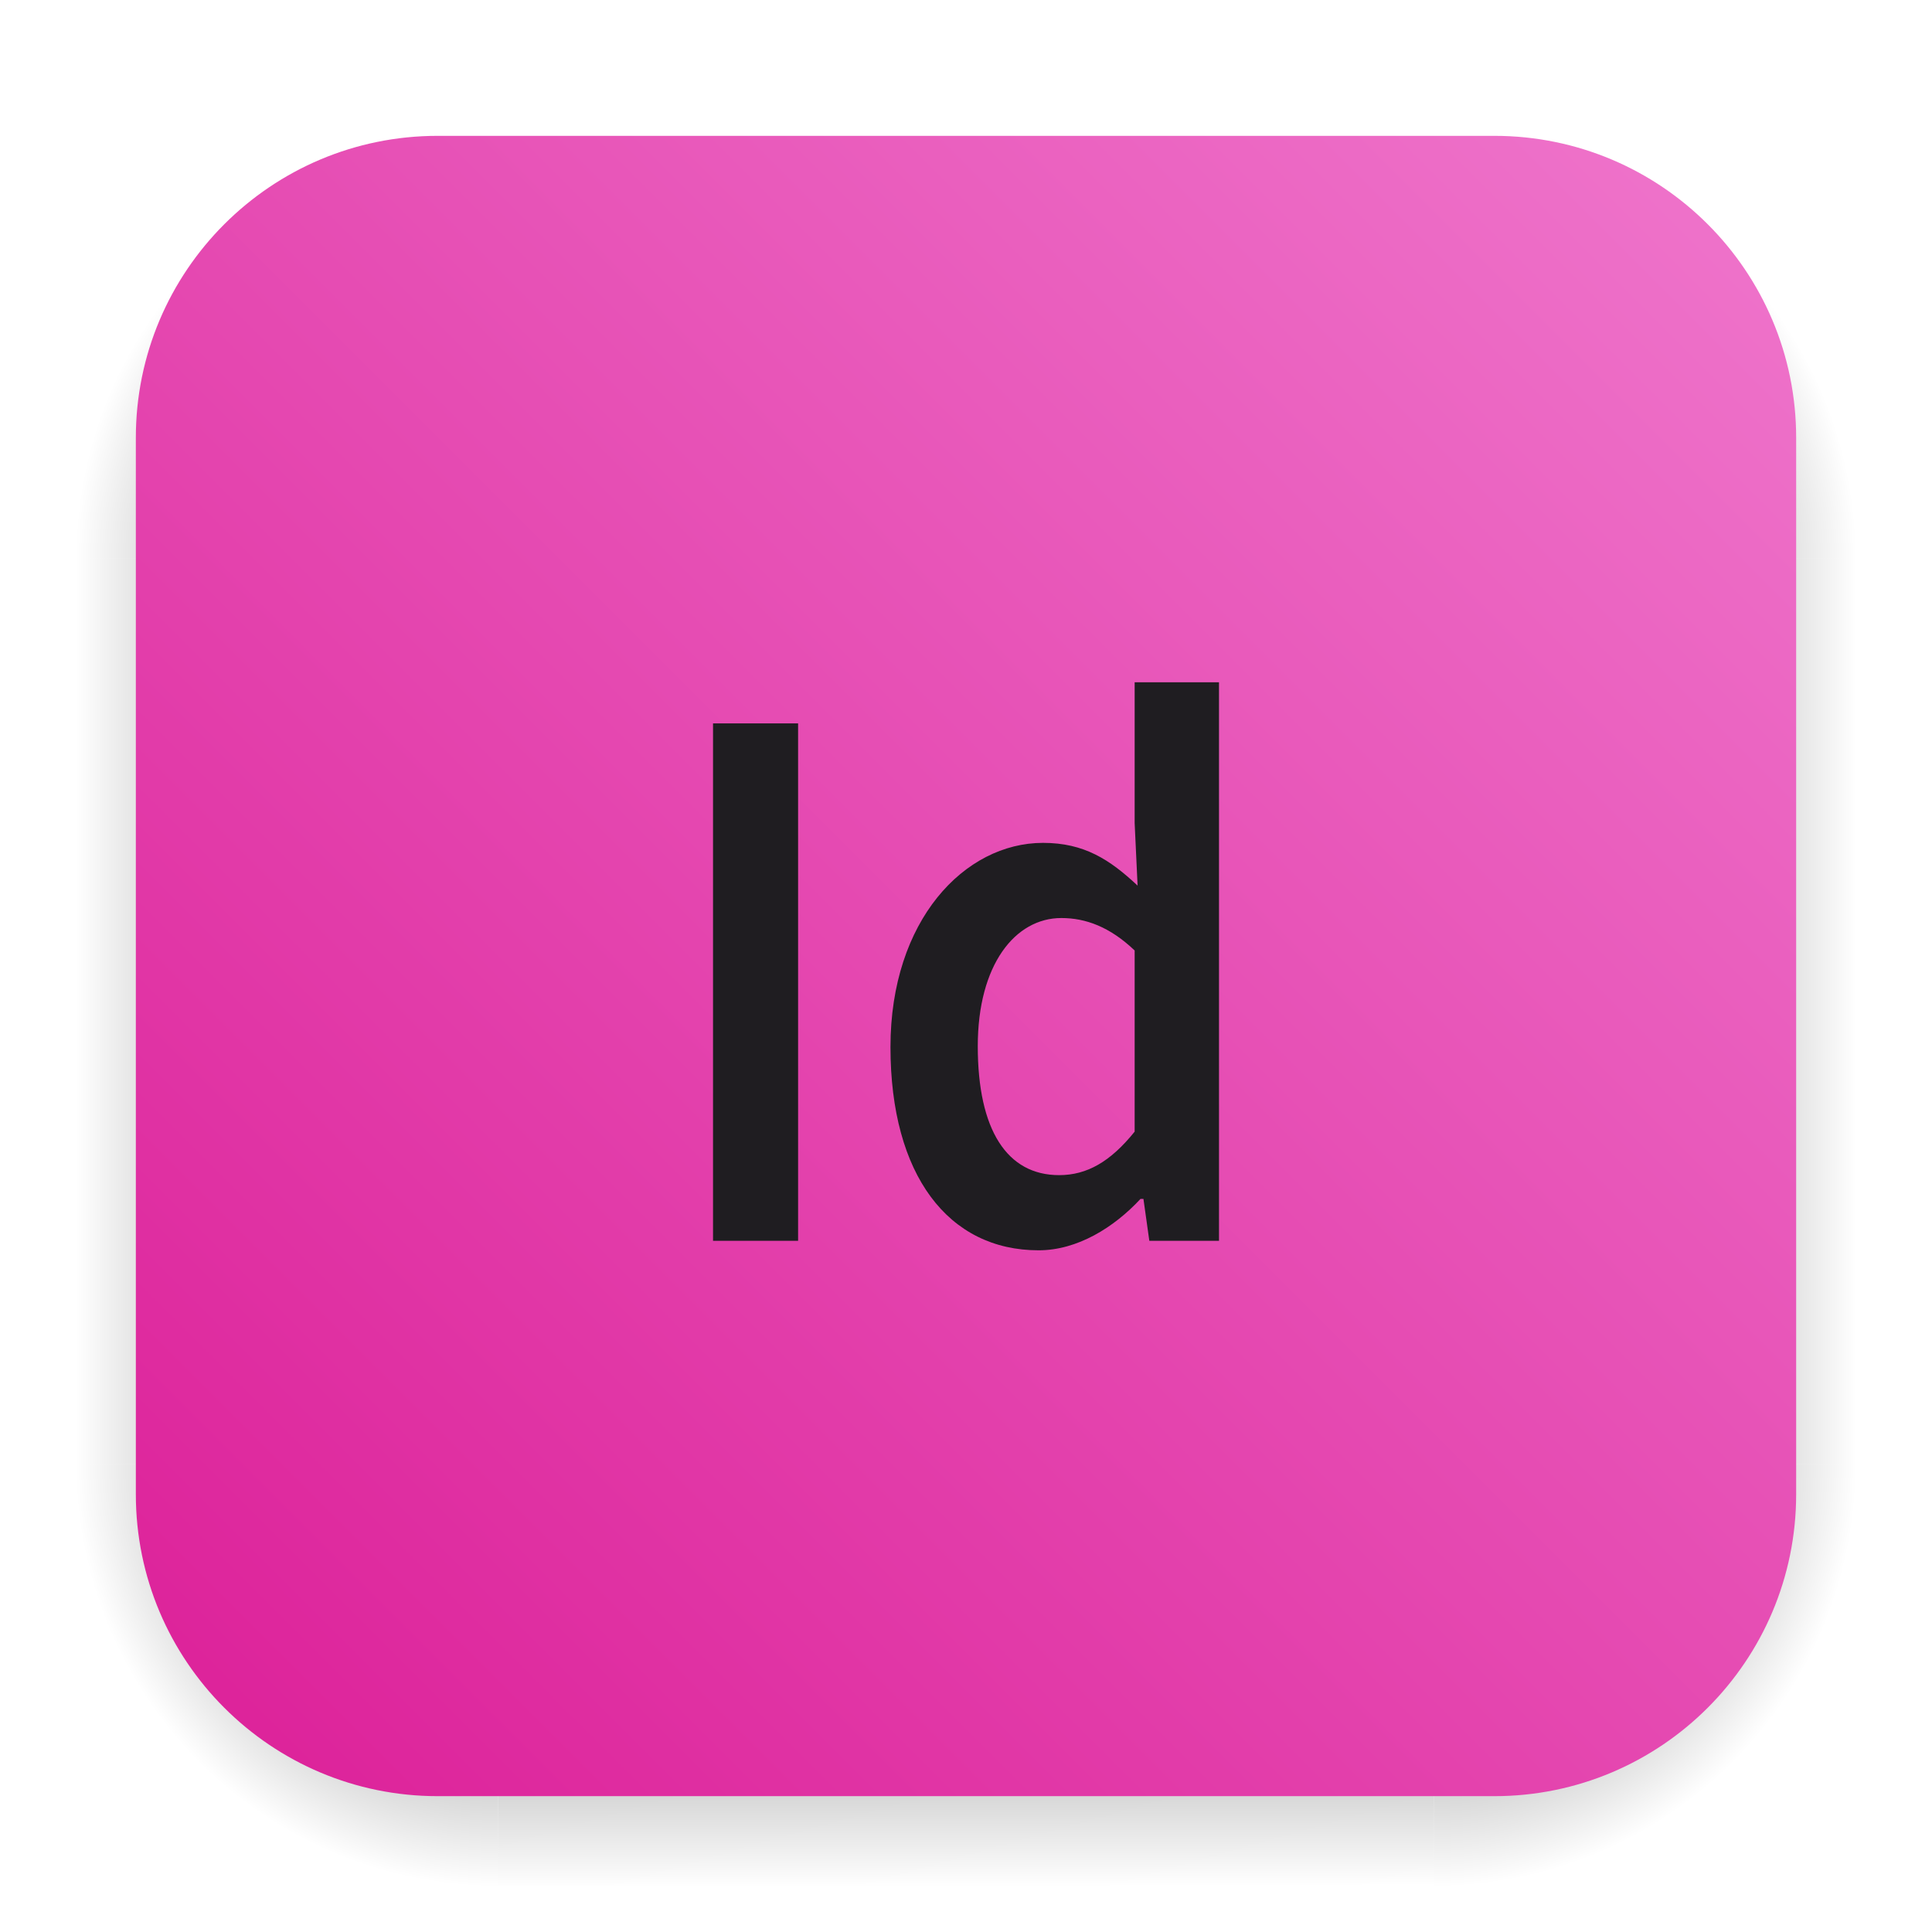
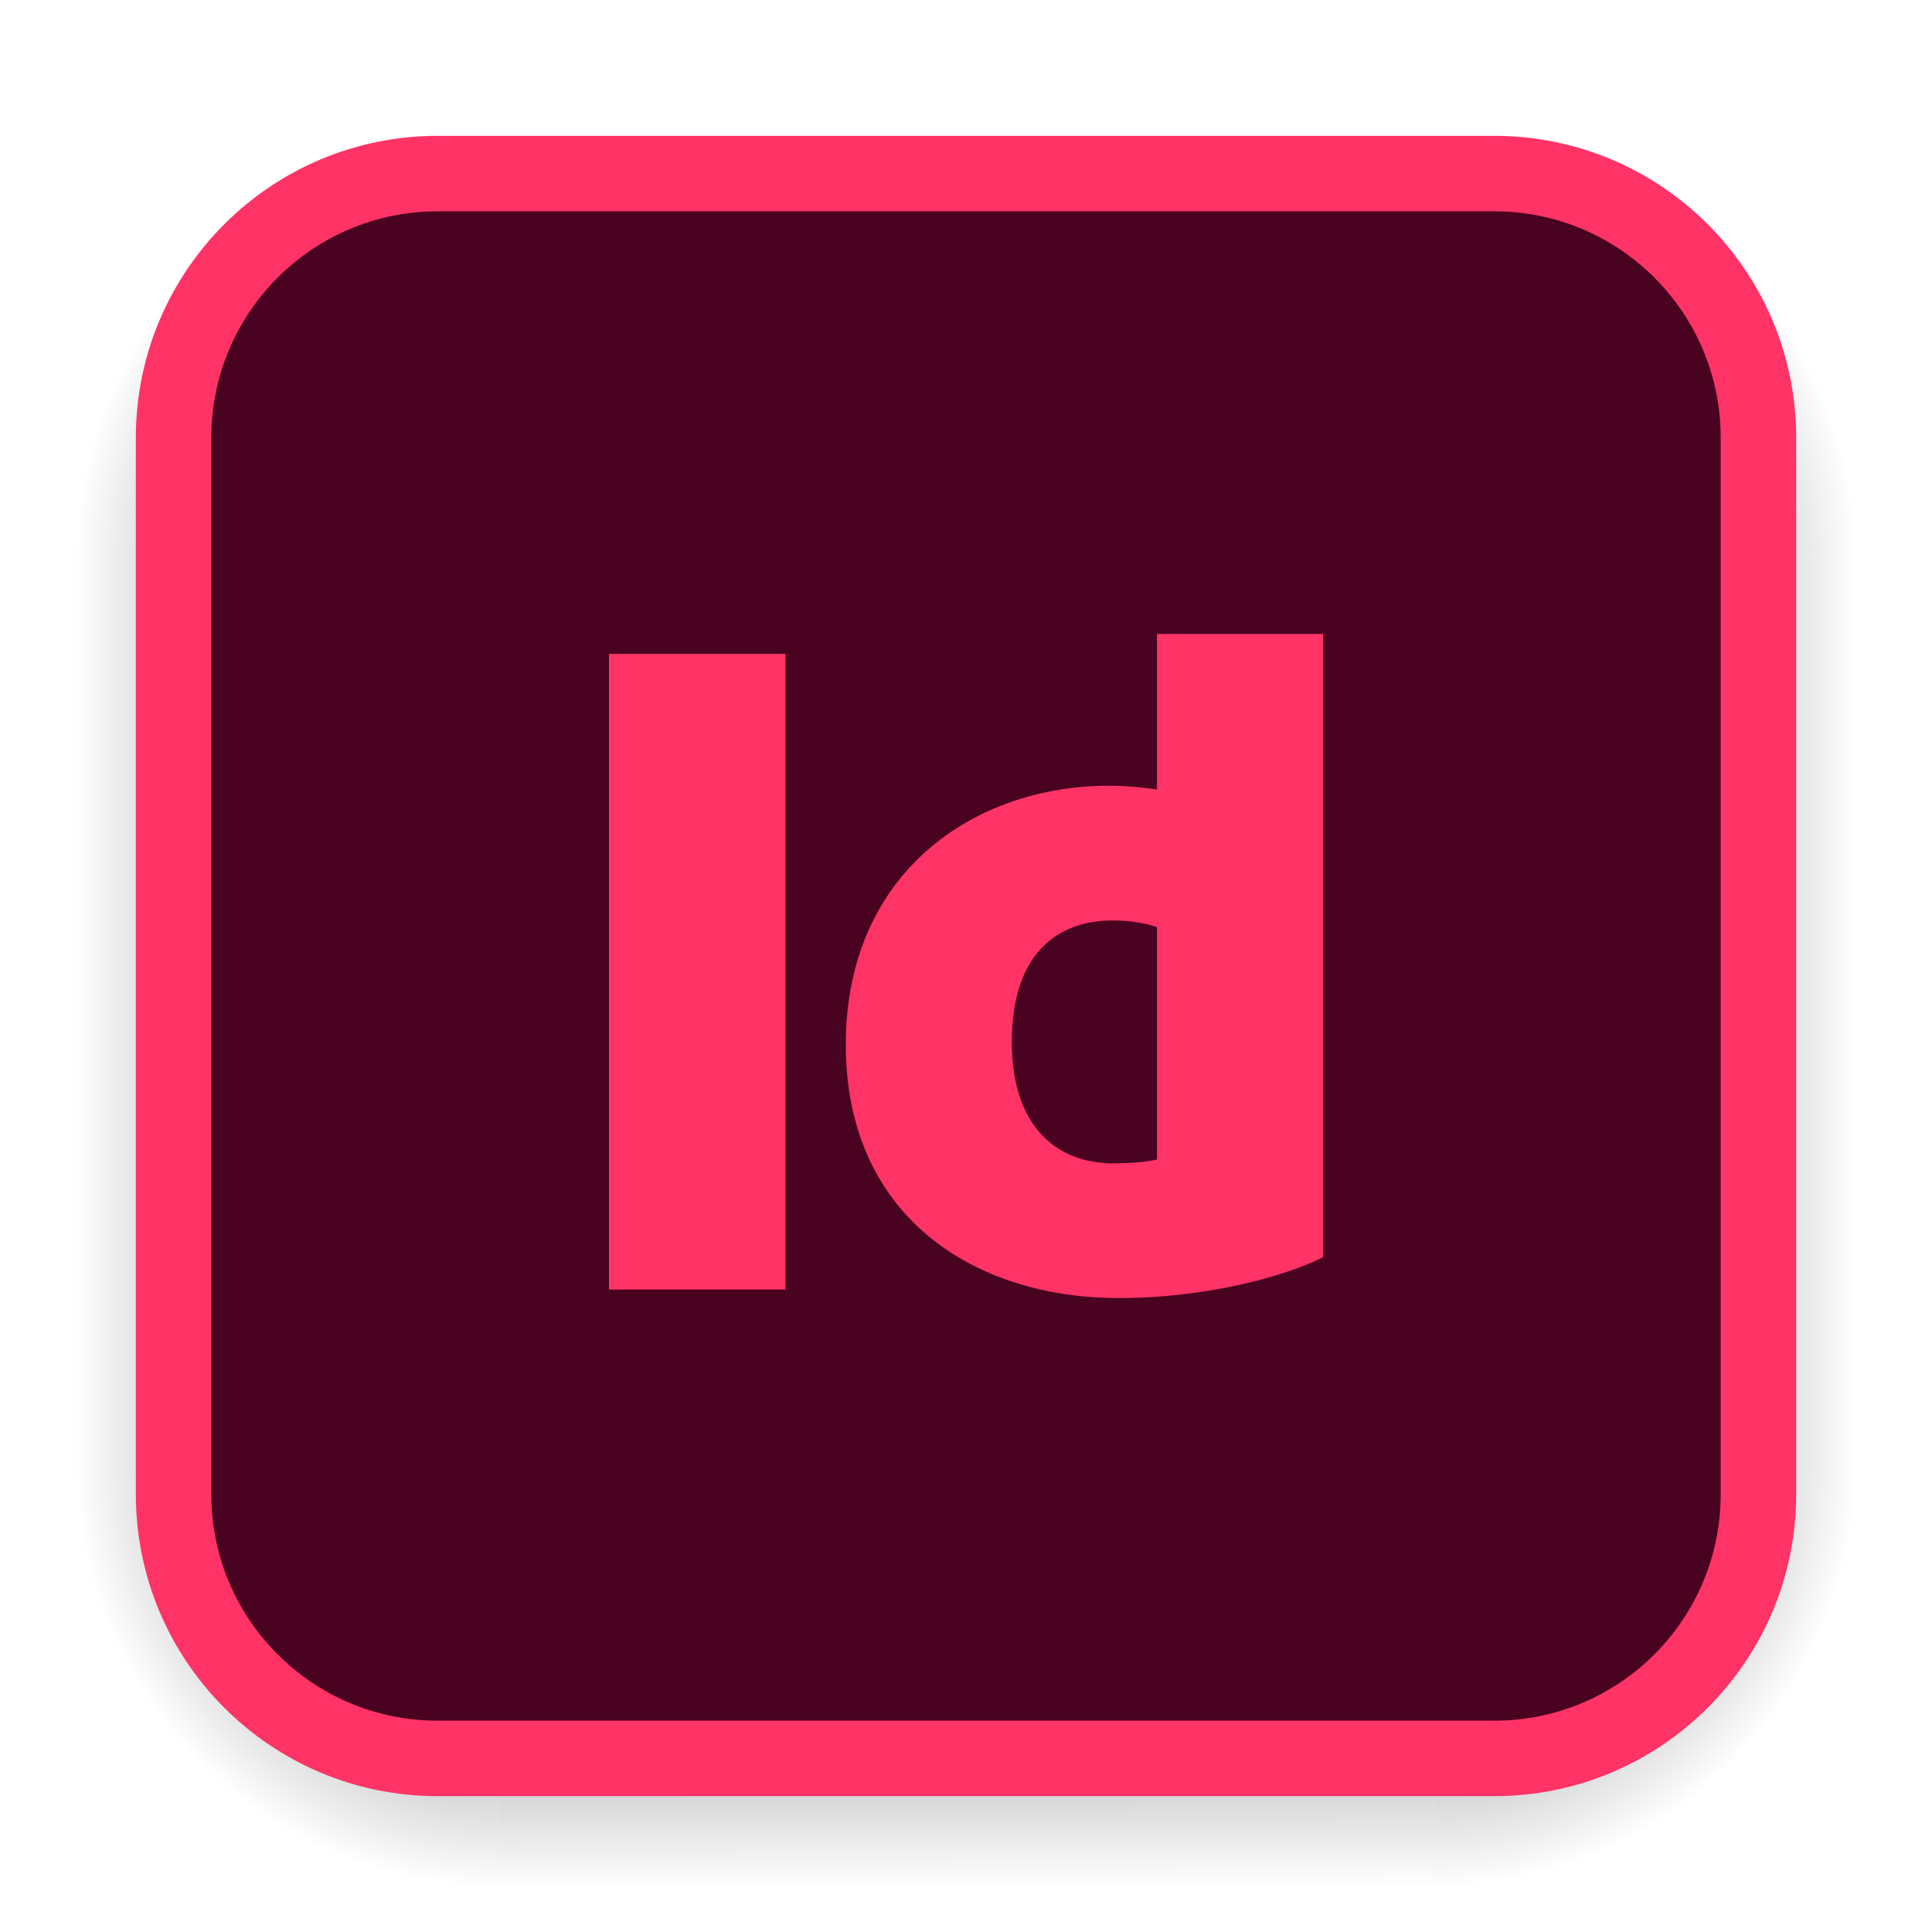
<svg xmlns="http://www.w3.org/2000/svg" width="64" height="64" version="1.1" viewBox="0 0 64 64" id="svg3">
  <defs id="defs2">
    <filter id="filter1057" x="-0.027" y="-0.027" width="1.054" height="1.054" color-interpolation-filters="sRGB">
      <feGaussianBlur stdDeviation="0.619" id="feGaussianBlur1" />
    </filter>
    <linearGradient id="linearGradient1053" x1="-127" x2="-72" y1="60" y2="5" gradientTransform="matrix(0.9999889,0,0,0.9999889,131.4976,-0.5098907)" gradientUnits="userSpaceOnUse">
      <stop stop-color="#dc1f98" offset="0" id="stop1" />
      <stop stop-color="#ef76cc" offset="1" id="stop2" />
    </linearGradient>
    <filter id="filter1057-3" x="-0.027" y="-0.027" width="1.054" height="1.054" color-interpolation-filters="sRGB">
      <feGaussianBlur stdDeviation="0.619" id="feGaussianBlur1-6" />
    </filter>
    <filter id="filter1057-3-2" x="-0.027" y="-0.027" width="1.054" height="1.054" color-interpolation-filters="sRGB">
      <feGaussianBlur stdDeviation="0.619" id="feGaussianBlur1-6-9" />
    </filter>
    <radialGradient id="gradient_ds_br" cx="0" cy="0" r="1" gradientUnits="userSpaceOnUse" gradientTransform="matrix(13.9984,0.00477622,-0.00477841,14.0048,47.5016,48.4952)">
-       <stop offset="0.65" id="stop1" />
-       <stop offset="1" stop-opacity="0" id="stop2" />
+       <stop offset="0.65" id="stop3" />
+       <stop offset="1" stop-opacity="0" id="stop4" />
    </radialGradient>
    <linearGradient id="gradient_ds_b" x1="30.449" y1="48.5" x2="30.492" y2="62.5" gradientUnits="userSpaceOnUse">
-       <stop offset="0.654" id="stop3" />
-       <stop offset="1" stop-opacity="0" id="stop4" />
+       <stop offset="0.654" id="stop5" />
+       <stop offset="1" stop-opacity="0" id="stop6" />
    </linearGradient>
    <radialGradient id="gradient_ds_bl" cx="0" cy="0" r="1" gradientUnits="userSpaceOnUse" gradientTransform="matrix(0,14,-14,0,16.5,48.5)">
-       <stop offset="0.65" id="stop5" />
-       <stop offset="1" stop-opacity="0" id="stop6" />
+       <stop offset="0.65" id="stop7" />
+       <stop offset="1" stop-opacity="0" id="stop8" />
    </radialGradient>
    <linearGradient id="gradient_ds_r" x1="47.5" y1="33.5" x2="61.5" y2="33.501" gradientUnits="userSpaceOnUse">
-       <stop offset="0.649" id="stop7" />
-       <stop offset="1" stop-opacity="0" id="stop8" />
-     </linearGradient>
-     <linearGradient id="gradient_ds_l" x1="16.5" y1="33.895" x2="2.5" y2="33.895" gradientUnits="userSpaceOnUse">
      <stop offset="0.649" id="stop9" />
      <stop offset="1" stop-opacity="0" id="stop10" />
    </linearGradient>
+     <linearGradient id="gradient_ds_l" x1="16.5" y1="33.895" x2="2.5" y2="33.895" gradientUnits="userSpaceOnUse">
+       <stop offset="0.649" id="stop11" />
+       <stop offset="1" stop-opacity="0" id="stop12" />
+     </linearGradient>
    <radialGradient id="gradient_ds_tr" cx="0" cy="0" r="1" gradientTransform="matrix(0.00843236,-14,14.0084,0.0189842,47.4916,18.5)" gradientUnits="userSpaceOnUse">
-       <stop offset="0.65" id="stop11" />
-       <stop offset="1" stop-opacity="0" id="stop12" />
+       <stop offset="0.65" id="stop13" />
+       <stop offset="1" stop-opacity="0" id="stop14" />
    </radialGradient>
    <linearGradient id="gradient_ds_t" x1="29.98" y1="18.5" x2="29.916" y2="4.5" gradientUnits="userSpaceOnUse">
-       <stop offset="0.649" id="stop13" />
-       <stop offset="1" stop-opacity="0" id="stop14" />
+       <stop offset="0.649" id="stop15" />
+       <stop offset="1" stop-opacity="0" id="stop16" />
    </linearGradient>
    <radialGradient id="gradient_ds_tl" cx="0" cy="0" r="1" gradientTransform="matrix(-0.00843236,-14,-14.0084,0.0189842,16.5084,18.5)" gradientUnits="userSpaceOnUse">
-       <stop offset="0.65" id="stop15" />
-       <stop offset="1" stop-opacity="0" id="stop16" />
+       <stop offset="0.65" id="stop17" />
+       <stop offset="1" stop-opacity="0" id="stop18" />
    </radialGradient>
  </defs>
  <g id="ds" opacity="0.25">
    <path id="ds-br" d="m 47.5,48.5 h 14 v 14 h -14 z" fill="url(#gradient_ds_br)" style="fill:url(#gradient_ds_br)" />
    <path id="ds-b" d="m 16.5,48.5 h 31 v 14 h -31 z" fill="url(#gradient_ds_b)" style="fill:url(#gradient_ds_b)" />
    <path id="ds-bl" d="m 2.5,48.5 h 14 v 14 h -14 z" fill="url(#gradient_ds_bl)" style="fill:url(#gradient_ds_bl)" />
    <path id="ds-r" d="m 47.5,18.5 h 14 v 30 h -14 z" fill="url(#gradient_ds_r)" style="fill:url(#gradient_ds_r)" />
    <path id="ds-l" d="m 2.5,18.5 h 14 v 30 h -14 z" fill="url(#gradient_ds_l)" style="fill:url(#gradient_ds_l)" />
    <path id="ds-tr" d="m 47.5,4.5 h 14 v 14 h -14 z" fill="url(#gradient_ds_tr)" style="fill:url(#gradient_ds_tr)" />
    <path id="ds-t" d="m 16.5,4.5 h 31 v 14 h -31 z" fill="url(#gradient_ds_t)" style="fill:url(#gradient_ds_t)" />
    <path id="ds-tl" d="m 16.5,4.5 h -14 v 14 h 14 z" fill="url(#gradient_ds_tl)" style="fill:url(#gradient_ds_tl)" />
  </g>
-   <rect x="4.5" y="4.5" width="55" height="55" fill="url(#linearGradient1053)" stroke-linecap="round" stroke-width="2.744" id="bg" style="fill:url(#linearGradient1053)" rx="10" />
+   <rect x="4.5" y="4.5" width="55" height="55" fill="url(#linearGradient1053)" stroke-linecap="round" stroke-width="2.744" id="bg" style="fill:#ff3366;fill-opacity:1" rx="10" />
  <g id="art">
-     <path d="m 37.587,22.601 v 4.665 l 0.097,2.071 c -0.923,-0.865 -1.773,-1.416 -3.133,-1.416 -2.599,0 -5.053,2.568 -5.053,6.762 0,4.246 1.919,6.735 4.907,6.735 1.287,0 2.501,-0.76 3.376,-1.703 h 0.097 l 0.195,1.389 h 2.308 V 22.601 Z m -13.967,1.363 v 17.139 h 2.818 V 23.964 Z m 11.538,6.447 c 0.802,0 1.604,0.289 2.429,1.075 v 6.001 c -0.802,0.996 -1.579,1.441 -2.502,1.441 -1.725,0 -2.695,-1.494 -2.695,-4.272 0,-2.699 1.238,-4.245 2.768,-4.245 z" fill="#1f1d21" id="path3" style="stroke-width:3.78" />
+     <rect x="7" y="7" width="50" height="50" fill="url(#linearGradient1053)" stroke-linecap="round" stroke-width="2.495" id="bg-6" style="fill:#49021f;fill-opacity:1" rx="7.5" />
+     <g id="g1" transform="matrix(0.1903335,0,0,0.1903335,9.159954,9.534616)">
+       <path id="Vector_2" d="M 57.863,63.706 H 88.576 V 174.339 H 57.863 Z" fill="#ff3366" />
+       <path id="Vector_3" d="m 99.079,131.737 c 0,-30.053 22.457,-45.079 45.739,-45.079 3.138,0 6.441,0.33 8.422,0.66 V 60.238 h 28.897 V 168.724 c -6.936,3.468 -20.641,7.101 -35.502,7.101 -25.429,0 -47.556,-14.366 -47.556,-44.088 z m 54.161,19.98 v -40.455 c -1.981,-0.661 -4.458,-1.156 -7.76,-1.156 -9.083,0 -17.504,5.284 -17.504,21.135 0,14.531 7.596,21.136 17.668,21.136 2.312,0 5.45,-0.165 7.596,-0.66 z" fill="#ff3366" />
+     </g>
  </g>
</svg>
